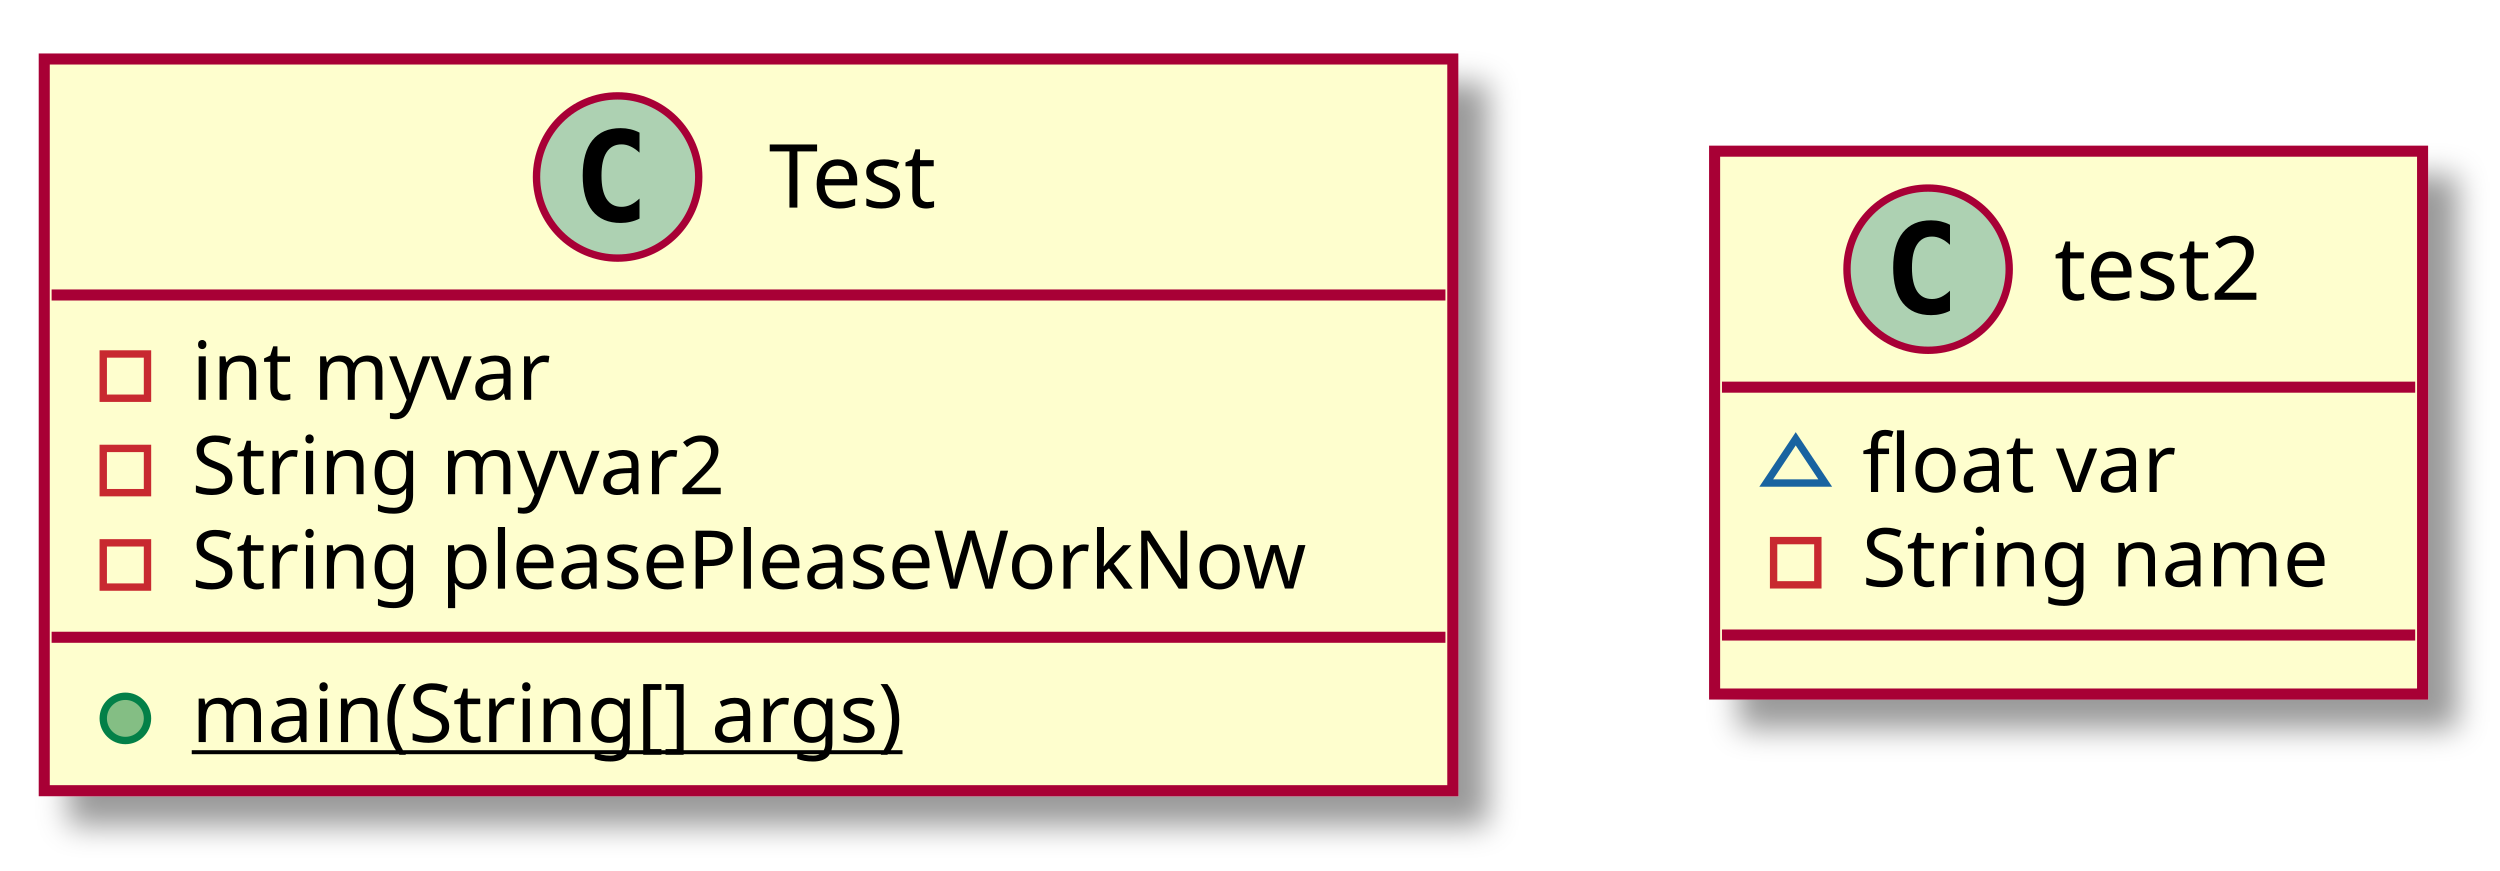
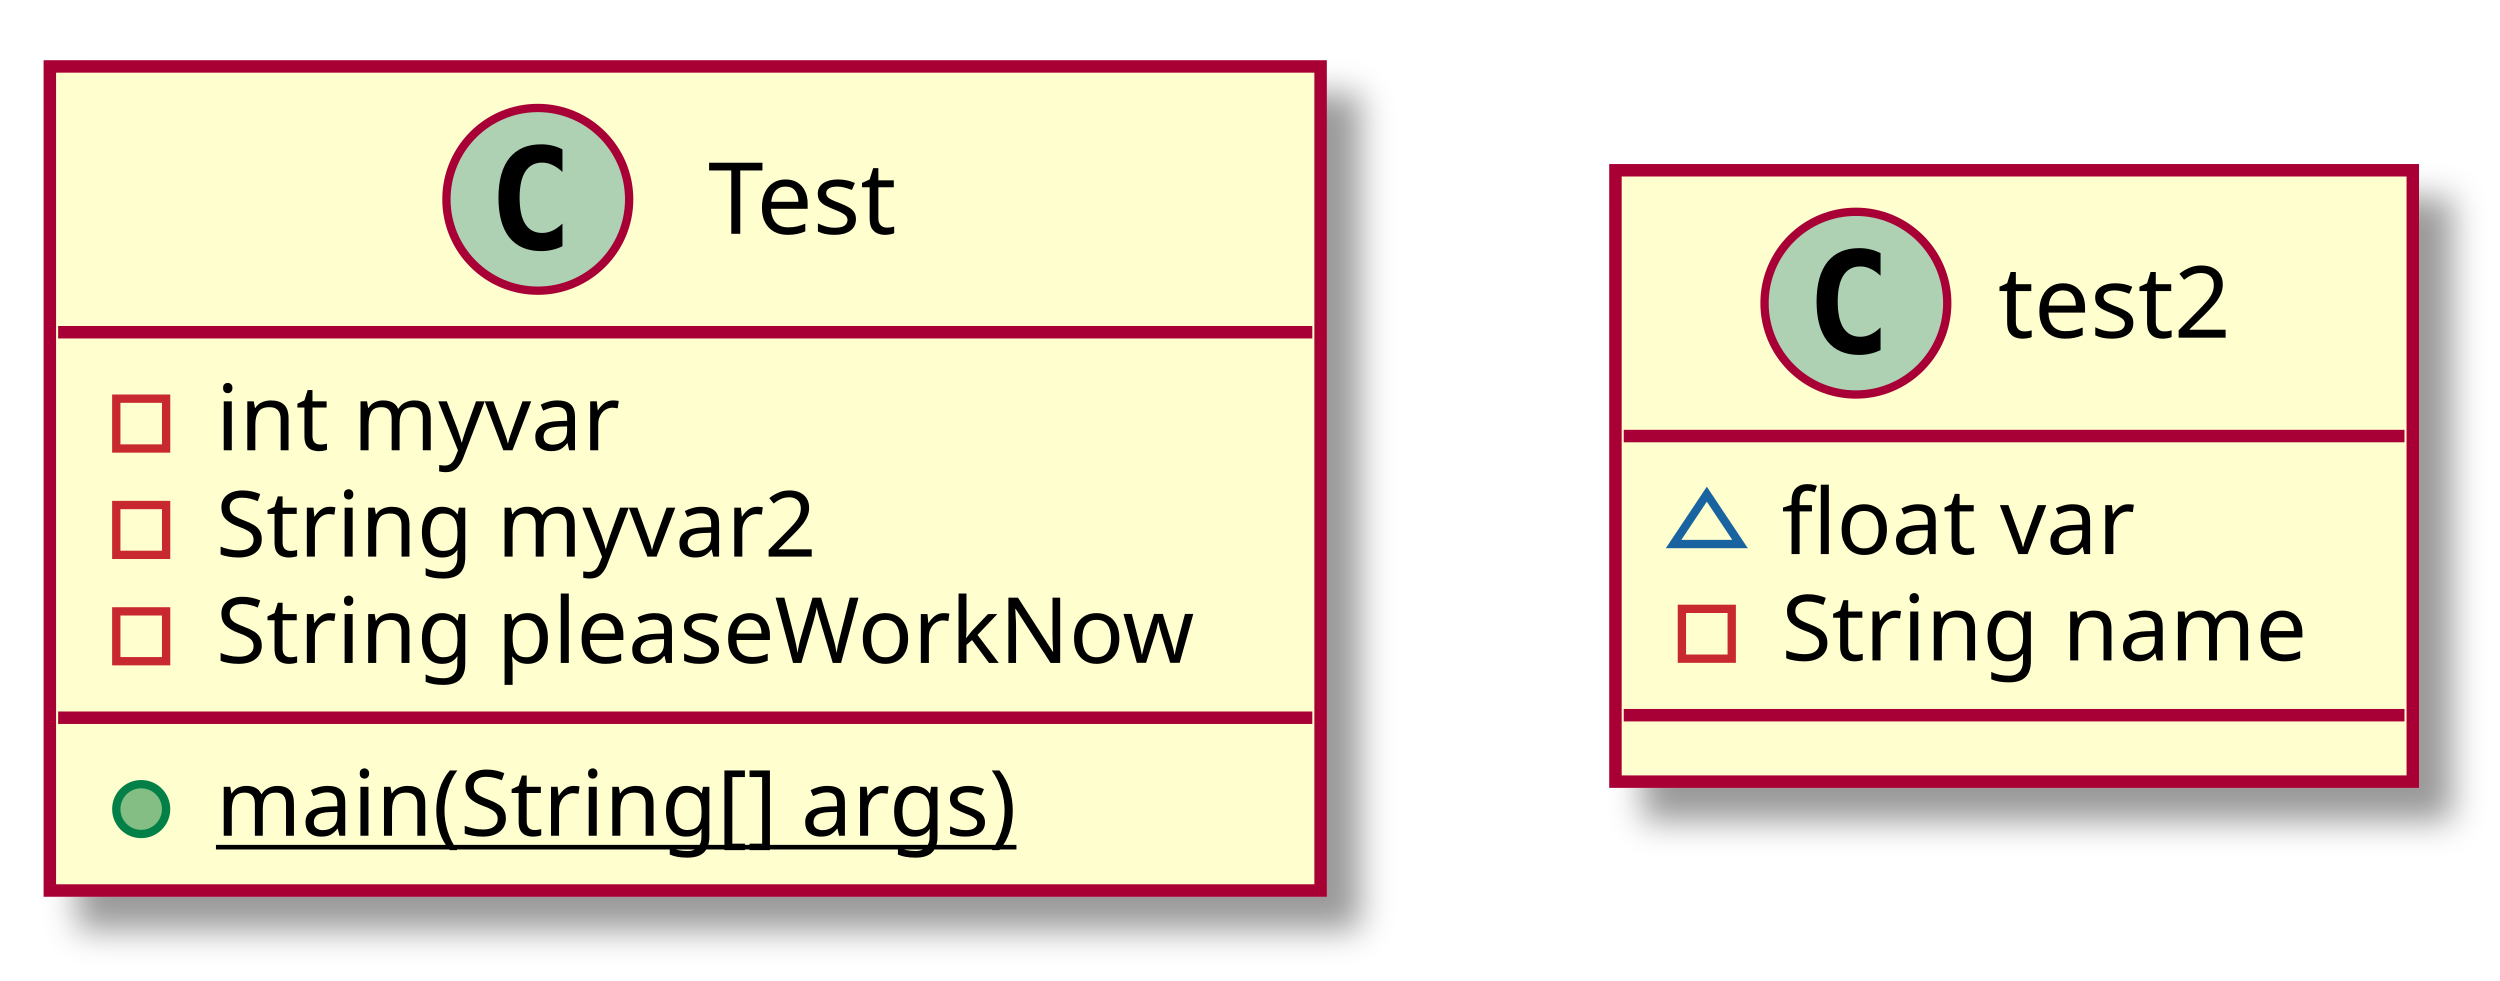
- <svg xmlns="http://www.w3.org/2000/svg" contentScriptType="application/ecmascript" contentStyleType="text/css" height="118px" preserveAspectRatio="none" style="width:339px;height:118px;" version="1.1" viewBox="0 0 339 118" width="339px" zoomAndPan="magnify">
+ <svg xmlns="http://www.w3.org/2000/svg" contentScriptType="application/ecmascript" contentStyleType="text/css" height="118px" preserveAspectRatio="none" style="width:301px;height:118px;" version="1.1" viewBox="0 0 301 118" width="301px" zoomAndPan="magnify">
  <defs>
-     <filter height="300%" id="fxjsorud9sv81" width="300%" x="-1" y="-1">
+     <filter height="300%" id="fspymch2jlidj" width="300%" x="-1" y="-1">
      <feGaussianBlur result="blurOut" stdDeviation="2.0" />
      <feColorMatrix in="blurOut" result="blurOut2" type="matrix" values="0 0 0 0 0 0 0 0 0 0 0 0 0 0 0 0 0 0 .4 0" />
      <feOffset dx="4.0" dy="4.0" in="blurOut2" result="blurOut3" />
      <feBlend in="SourceGraphic" in2="blurOut3" mode="normal" />
    </filter>
  </defs>
  <g>
-     <rect fill="#FEFECE" filter="url(#fxjsorud9sv81)" height="99.219" id="Test" style="stroke: #A80036; stroke-width: 1.5;" width="191" x="6" y="8" />
-     <ellipse cx="83.75" cy="24" fill="#ADD1B2" rx="11" ry="11" style="stroke: #A80036; stroke-width: 1.0;" />
-     <path d="M86.719,29.641 Q86.141,29.938 85.5,30.078 Q84.859,30.234 84.156,30.234 Q81.656,30.234 80.328,28.594 Q79.016,26.938 79.016,23.812 Q79.016,20.688 80.328,19.031 Q81.656,17.375 84.156,17.375 Q84.859,17.375 85.5,17.531 Q86.156,17.688 86.719,17.984 L86.719,20.703 Q86.094,20.125 85.5,19.859 Q84.906,19.578 84.281,19.578 Q82.938,19.578 82.25,20.656 Q81.562,21.719 81.562,23.812 Q81.562,25.906 82.25,26.984 Q82.938,28.047 84.281,28.047 Q84.906,28.047 85.5,27.781 Q86.094,27.5 86.719,26.922 L86.719,29.641 Z " />
-     <text fill="#000000" font-family="sans-serif" font-size="12" lengthAdjust="spacingAndGlyphs" textLength="27" x="104.25" y="28.154">Test</text>
-     <line style="stroke: #A80036; stroke-width: 1.5;" x1="7" x2="196" y1="40" y2="40" />
+     <rect fill="#FEFECE" filter="url(#fspymch2jlidj)" height="99.219" id="Test" style="stroke: #A80036; stroke-width: 1.5;" width="153" x="6" y="8" />
+     <ellipse cx="64.75" cy="24" fill="#ADD1B2" rx="11" ry="11" style="stroke: #A80036; stroke-width: 1.0;" />
+     <path d="M67.719,29.641 Q67.141,29.938 66.5,30.078 Q65.859,30.234 65.156,30.234 Q62.656,30.234 61.328,28.594 Q60.016,26.938 60.016,23.812 Q60.016,20.688 61.328,19.031 Q62.656,17.375 65.156,17.375 Q65.859,17.375 66.5,17.531 Q67.156,17.688 67.719,17.984 L67.719,20.703 Q67.094,20.125 66.5,19.859 Q65.906,19.578 65.281,19.578 Q63.938,19.578 63.25,20.656 Q62.562,21.719 62.562,23.812 Q62.562,25.906 63.25,26.984 Q63.938,28.047 65.281,28.047 Q65.906,28.047 66.5,27.781 Q67.094,27.5 67.719,26.922 L67.719,29.641 Z " />
+     <text fill="#000000" font-family="sans-serif" font-size="12" lengthAdjust="spacingAndGlyphs" textLength="27" x="85.25" y="28.154">Test</text>
+     <line style="stroke: #A80036; stroke-width: 1.5;" x1="7" x2="158" y1="40" y2="40" />
    <rect fill="none" height="6" style="stroke: #C82930; stroke-width: 1.0;" width="6" x="14" y="48" />
    <text fill="#000000" font-family="sans-serif" font-size="11" lengthAdjust="spacingAndGlyphs" textLength="53" x="26" y="54.21">int myvar</text>
    <rect fill="none" height="6" style="stroke: #C82930; stroke-width: 1.0;" width="6" x="14" y="60.805" />
    <text fill="#000000" font-family="sans-serif" font-size="11" lengthAdjust="spacingAndGlyphs" textLength="80" x="26" y="67.015">String myvar2</text>
    <rect fill="none" height="6" style="stroke: #C82930; stroke-width: 1.0;" width="6" x="14" y="73.609" />
-     <text fill="#000000" font-family="sans-serif" font-size="11" lengthAdjust="spacingAndGlyphs" textLength="165" x="26" y="79.82">String pleasePleaseWorkNow</text>
-     <line style="stroke: #A80036; stroke-width: 1.5;" x1="7" x2="196" y1="86.414" y2="86.414" />
+     <text fill="#000000" font-family="sans-serif" font-size="11" lengthAdjust="spacingAndGlyphs" textLength="127" x="26" y="79.82">String pleaseWorkNow</text>
+     <line style="stroke: #A80036; stroke-width: 1.5;" x1="7" x2="158" y1="86.414" y2="86.414" />
    <ellipse cx="17" cy="97.414" fill="#84BE84" rx="3" ry="3" style="stroke: #038048; stroke-width: 1.0;" />
    <text fill="#000000" font-family="sans-serif" font-size="11" lengthAdjust="spacingAndGlyphs" text-decoration="underline" textLength="108" x="26" y="100.624">main(String[] args)</text>
-     <rect fill="#FEFECE" filter="url(#fxjsorud9sv81)" height="73.609" id="test2" style="stroke: #A80036; stroke-width: 1.5;" width="96" x="232.5" y="20.5" />
-     <ellipse cx="261.45" cy="36.5" fill="#ADD1B2" rx="11" ry="11" style="stroke: #A80036; stroke-width: 1.0;" />
-     <path d="M264.419,42.141 Q263.841,42.438 263.2,42.578 Q262.559,42.734 261.856,42.734 Q259.356,42.734 258.028,41.094 Q256.716,39.438 256.716,36.312 Q256.716,33.188 258.028,31.531 Q259.356,29.875 261.856,29.875 Q262.559,29.875 263.2,30.031 Q263.856,30.188 264.419,30.484 L264.419,33.203 Q263.794,32.625 263.2,32.359 Q262.606,32.078 261.981,32.078 Q260.637,32.078 259.95,33.156 Q259.262,34.219 259.262,36.312 Q259.262,38.406 259.95,39.484 Q260.637,40.547 261.981,40.547 Q262.606,40.547 263.2,40.281 Q263.794,40 264.419,39.422 L264.419,42.141 Z " />
-     <text fill="#000000" font-family="sans-serif" font-size="12" lengthAdjust="spacingAndGlyphs" textLength="33" x="278.55" y="40.654">test2</text>
-     <line style="stroke: #A80036; stroke-width: 1.5;" x1="233.5" x2="327.5" y1="52.5" y2="52.5" />
-     <polygon fill="none" points="243.5,59.5,239.5,65.5,247.5,65.5" style="stroke: #1963A0; stroke-width: 1.0;" />
-     <text fill="#000000" font-family="sans-serif" font-size="11" lengthAdjust="spacingAndGlyphs" textLength="47" x="252.5" y="66.71">float var</text>
-     <rect fill="none" height="6" style="stroke: #C82930; stroke-width: 1.0;" width="6" x="240.5" y="73.305" />
-     <text fill="#000000" font-family="sans-serif" font-size="11" lengthAdjust="spacingAndGlyphs" textLength="70" x="252.5" y="79.515">String name</text>
-     <line style="stroke: #A80036; stroke-width: 1.5;" x1="233.5" x2="327.5" y1="86.109" y2="86.109" />
+     <rect fill="#FEFECE" filter="url(#fspymch2jlidj)" height="73.609" id="test2" style="stroke: #A80036; stroke-width: 1.5;" width="96" x="194.5" y="20.5" />
+     <ellipse cx="223.45" cy="36.5" fill="#ADD1B2" rx="11" ry="11" style="stroke: #A80036; stroke-width: 1.0;" />
+     <path d="M226.419,42.141 Q225.841,42.438 225.2,42.578 Q224.559,42.734 223.856,42.734 Q221.356,42.734 220.028,41.094 Q218.716,39.438 218.716,36.312 Q218.716,33.188 220.028,31.531 Q221.356,29.875 223.856,29.875 Q224.559,29.875 225.2,30.031 Q225.856,30.188 226.419,30.484 L226.419,33.203 Q225.794,32.625 225.2,32.359 Q224.606,32.078 223.981,32.078 Q222.637,32.078 221.95,33.156 Q221.262,34.219 221.262,36.312 Q221.262,38.406 221.95,39.484 Q222.637,40.547 223.981,40.547 Q224.606,40.547 225.2,40.281 Q225.794,40 226.419,39.422 L226.419,42.141 Z " />
+     <text fill="#000000" font-family="sans-serif" font-size="12" lengthAdjust="spacingAndGlyphs" textLength="33" x="240.55" y="40.654">test2</text>
+     <line style="stroke: #A80036; stroke-width: 1.5;" x1="195.5" x2="289.5" y1="52.5" y2="52.5" />
+     <polygon fill="none" points="205.5,59.5,201.5,65.5,209.5,65.5" style="stroke: #1963A0; stroke-width: 1.0;" />
+     <text fill="#000000" font-family="sans-serif" font-size="11" lengthAdjust="spacingAndGlyphs" textLength="47" x="214.5" y="66.71">float var</text>
+     <rect fill="none" height="6" style="stroke: #C82930; stroke-width: 1.0;" width="6" x="202.5" y="73.305" />
+     <text fill="#000000" font-family="sans-serif" font-size="11" lengthAdjust="spacingAndGlyphs" textLength="70" x="214.5" y="79.515">String name</text>
+     <line style="stroke: #A80036; stroke-width: 1.5;" x1="195.5" x2="289.5" y1="86.109" y2="86.109" />
  </g>
</svg>
